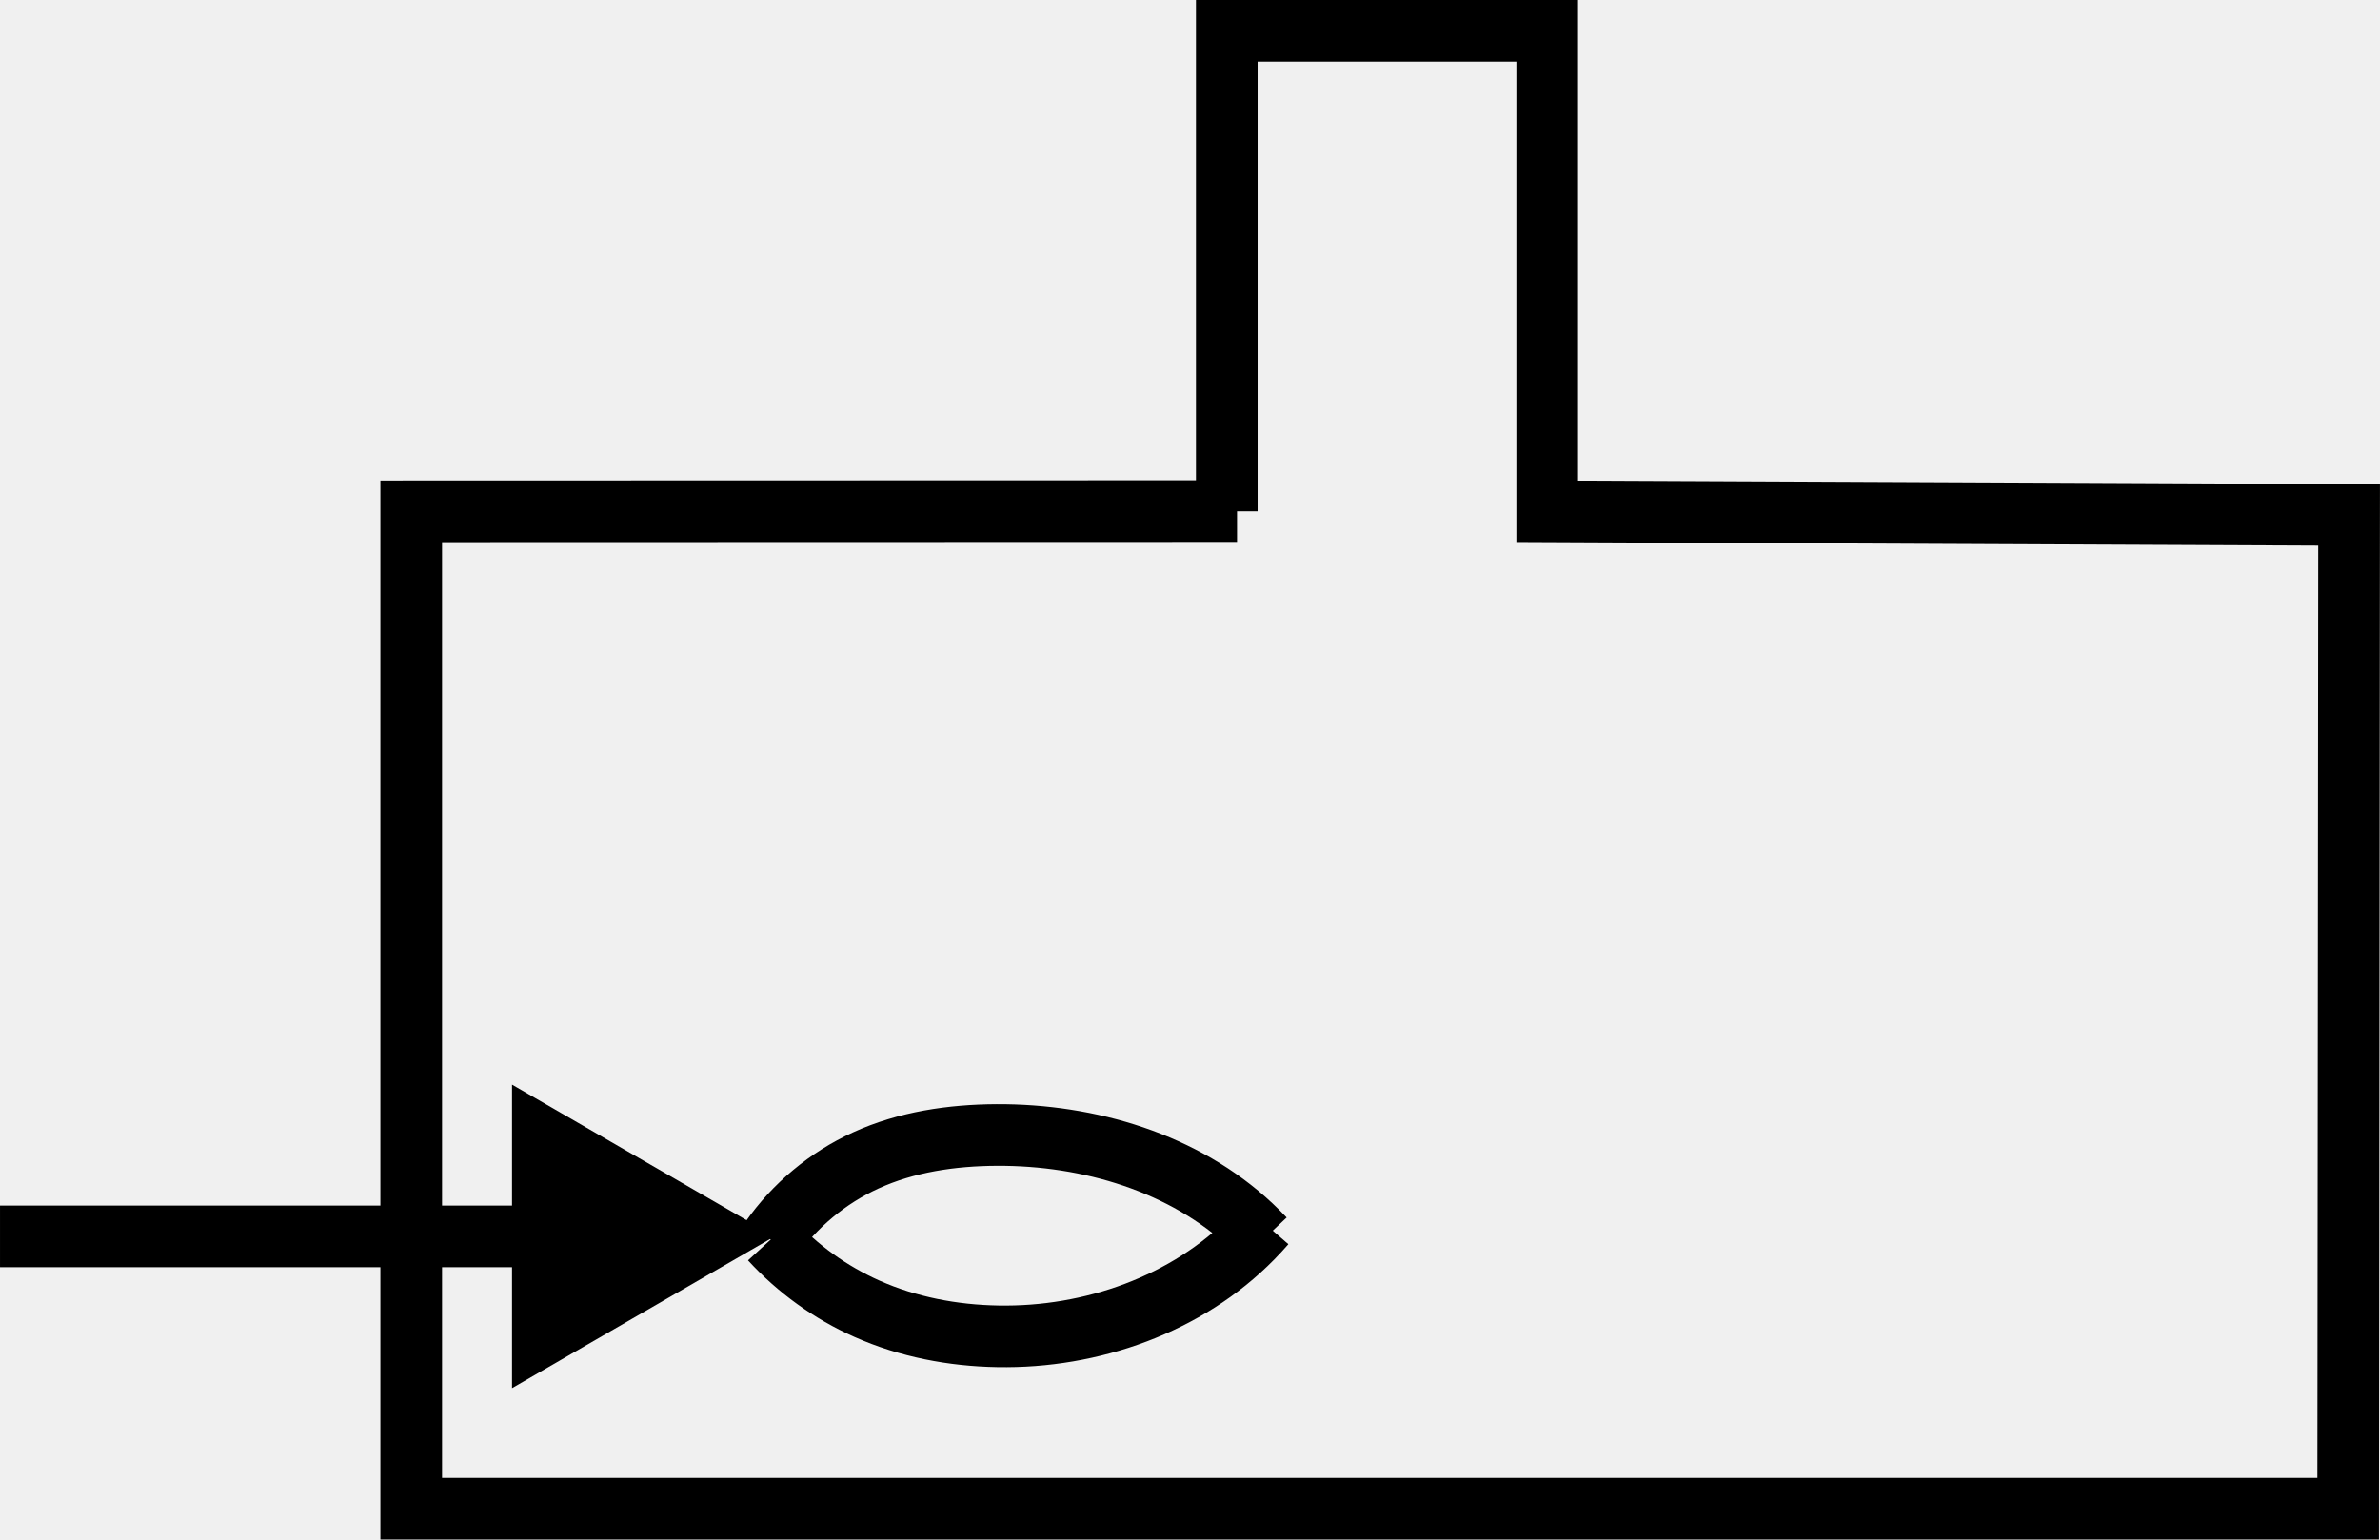
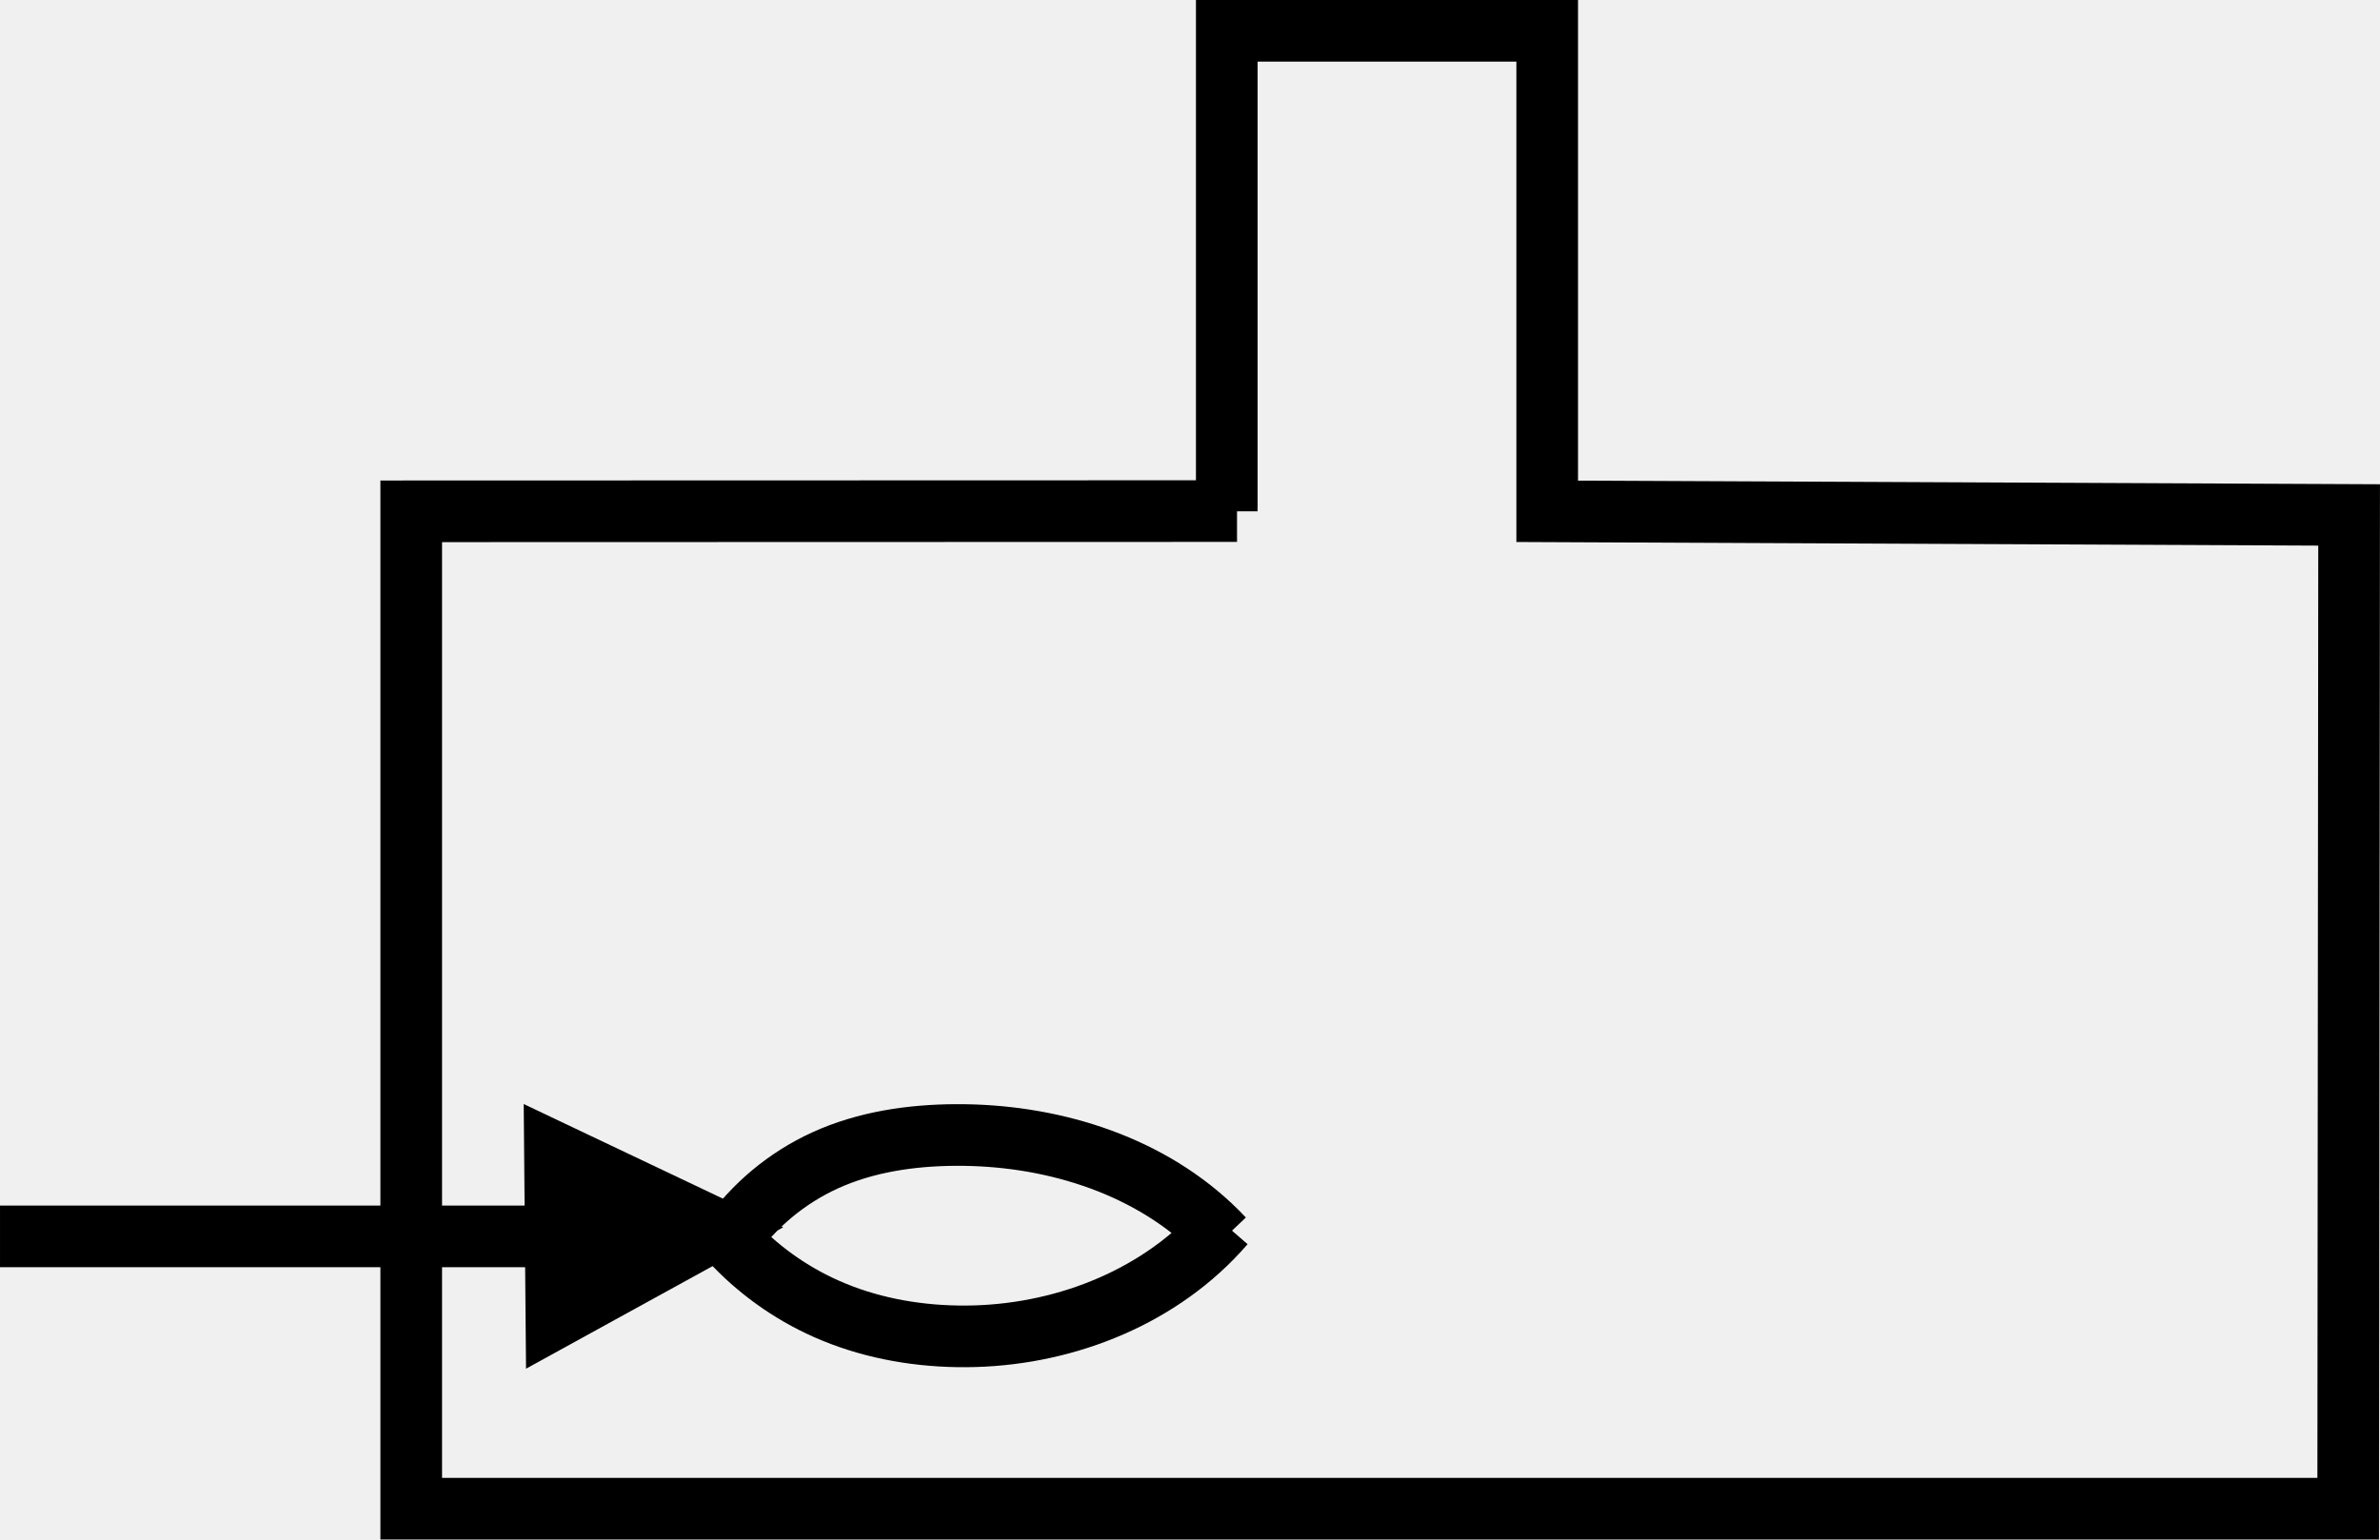
<svg xmlns="http://www.w3.org/2000/svg" id="svg1687" version="1.1" viewBox="0 0 30.884 19.982" height="19.982mm" width="30.884mm">
  <defs id="defs1681">
    <marker style="overflow:visible" id="marker2798" refX="0" refY="0" orient="auto">
      <path transform="scale(0.4)" style="fill:#000000;fill-opacity:1;fill-rule:evenodd;stroke:#000000;stroke-width:1pt;stroke-opacity:1" d="M 5.77,0 -2.88,5 V -5 Z" id="path2796" />
    </marker>
    <marker style="overflow:visible" id="TriangleOutM" refX="0" refY="0" orient="auto">
      <path transform="scale(0.4)" style="fill:#000000;fill-opacity:1;fill-rule:evenodd;stroke:#000000;stroke-width:1pt;stroke-opacity:1" d="M 5.77,0 -2.88,5 V -5 Z" id="path2493" />
    </marker>
    <marker style="overflow:visible" id="EmptyTriangleOutM" refX="0" refY="0" orient="auto">
      <path transform="matrix(0.4,0,0,0.4,-1.8,0)" style="fill:#ffffff;fill-rule:evenodd;stroke:#000000;stroke-width:1pt;stroke-opacity:1" d="M 5.77,0 -2.88,5 V -5 Z" id="path2511" />
    </marker>
    <marker id="ExperimentalArrow" refX="5" refY="3" orient="auto-start-reverse">
      <path style="fill:context-stroke;stroke:#000000;stroke-opacity:1" d="M 10,3 0,6 V 0 Z" id="path2601" />
    </marker>
    <marker style="overflow:visible" id="TriangleOutS" refX="0" refY="0" orient="auto">
      <path transform="scale(0.2)" style="fill:#000000;fill-opacity:1;fill-rule:evenodd;stroke:#000000;stroke-width:1pt;stroke-opacity:1" d="M 5.77,0 -2.88,5 V -5 Z" id="path2496" />
    </marker>
    <marker style="overflow:visible" id="Arrow2Send" refX="0" refY="0" orient="auto">
      <path transform="matrix(-0.3,0,0,-0.3,0.69,0)" d="M 8.719,4.034 -2.207,0.016 8.719,-4.002 c -1.745,2.372 -1.735,5.617 -6e-7,8.035 z" style="fill:#000000;fill-opacity:1;fill-rule:evenodd;stroke:#000000;stroke-width:0.625;stroke-linejoin:round;stroke-opacity:1" id="path2381" />
    </marker>
    <marker style="overflow:visible" id="Arrow1Send" refX="0" refY="0" orient="auto">
      <path transform="matrix(-0.2,0,0,-0.2,-1.2,0)" style="fill:#000000;fill-opacity:1;fill-rule:evenodd;stroke:#000000;stroke-width:1pt;stroke-opacity:1" d="M 0,0 5,-5 -12.5,0 5,5 Z" id="path2363" />
    </marker>
  </defs>
  <g transform="translate(-114.7408,-169.1695)" id="layer1">
-     <g id="g2884">
-       <g style="fill:none;stroke-width:0.8;stroke-miterlimit:4;stroke-dasharray:none" transform="translate(-413.4697,55.40003)" id="g5243">
+     <g id="g908">
+       <g style="fill:none;stroke-width:0.8;stroke-miterlimit:4;stroke-dasharray:none" transform="translate(-413.9989,55.40003)" id="g5243">
        <g style="fill:none;stroke-width:0.8;stroke-miterlimit:4;stroke-dasharray:none" id="g3847" transform="translate(1.02526,-0.06614583)">
          <path id="path3838" d="m 537.186,129.924 c 0.31,-0.443 0.74,-0.801 1.232,-1.026 0.529,-0.242 1.119,-0.328 1.701,-0.331 1.199,-0.006 2.433,0.36 3.307,1.181 0.057,0.053 0.112,0.109 0.165,0.165" style="fill:none;fill-rule:evenodd;stroke:#000000;stroke-width:0.8;stroke-linecap:butt;stroke-linejoin:miter;stroke-miterlimit:4;stroke-dasharray:none;stroke-opacity:1" />
        </g>
        <path id="path3842" d="m 538.212,129.858 c 0.349,0.381 0.776,0.688 1.248,0.898 0.532,0.237 1.116,0.348 1.699,0.358 1.214,0.022 2.453,-0.413 3.303,-1.279 0.057,-0.058 0.112,-0.118 0.165,-0.179" style="fill:none;fill-rule:evenodd;stroke:#000000;stroke-width:0.8;stroke-linecap:butt;stroke-linejoin:miter;stroke-miterlimit:4;stroke-dasharray:none;stroke-opacity:1" />
      </g>
-       <path id="path3859" d="m 114.741,185.217 h 7.779" style="fill:none;fill-rule:evenodd;stroke:#000000;stroke-width:0.8;stroke-linecap:butt;stroke-linejoin:miter;stroke-miterlimit:4;stroke-dasharray:none;stroke-opacity:1;marker-end:url(#marker2798)" />
+       <path id="path3859" d="m 114.741,185.217 h 7.779" style="fill:none;fill-rule:evenodd;stroke:#000000;stroke-width:0.8;stroke-linecap:butt;stroke-linejoin:miter;stroke-miterlimit:4;stroke-dasharray:none;stroke-opacity:1;marker-end:" />
      <path style="fill:none;fill-rule:evenodd;stroke:#000000;stroke-width:0.8;stroke-linecap:butt;stroke-linejoin:miter;stroke-miterlimit:4;stroke-dasharray:none;stroke-opacity:1" d="m 130.66,175.806 v -6.237 h 4.158 v 6.237 l 10.406,0.047 -0.012,12.898 H 120.077 V 175.806 l 10.716,-0.003" id="path4954" />
+       <path style="fill:#000000;fill-opacity:1;stroke:#000000;stroke-width:3.024" id="path1574" transform="matrix(0.00222676,0.1619875,-0.1825744,0.00712948,124.1947,174.632)" d="M 56.696,13.717 64.738,-0.071 72.658,13.788 Z" />
    </g>
  </g>
</svg>
